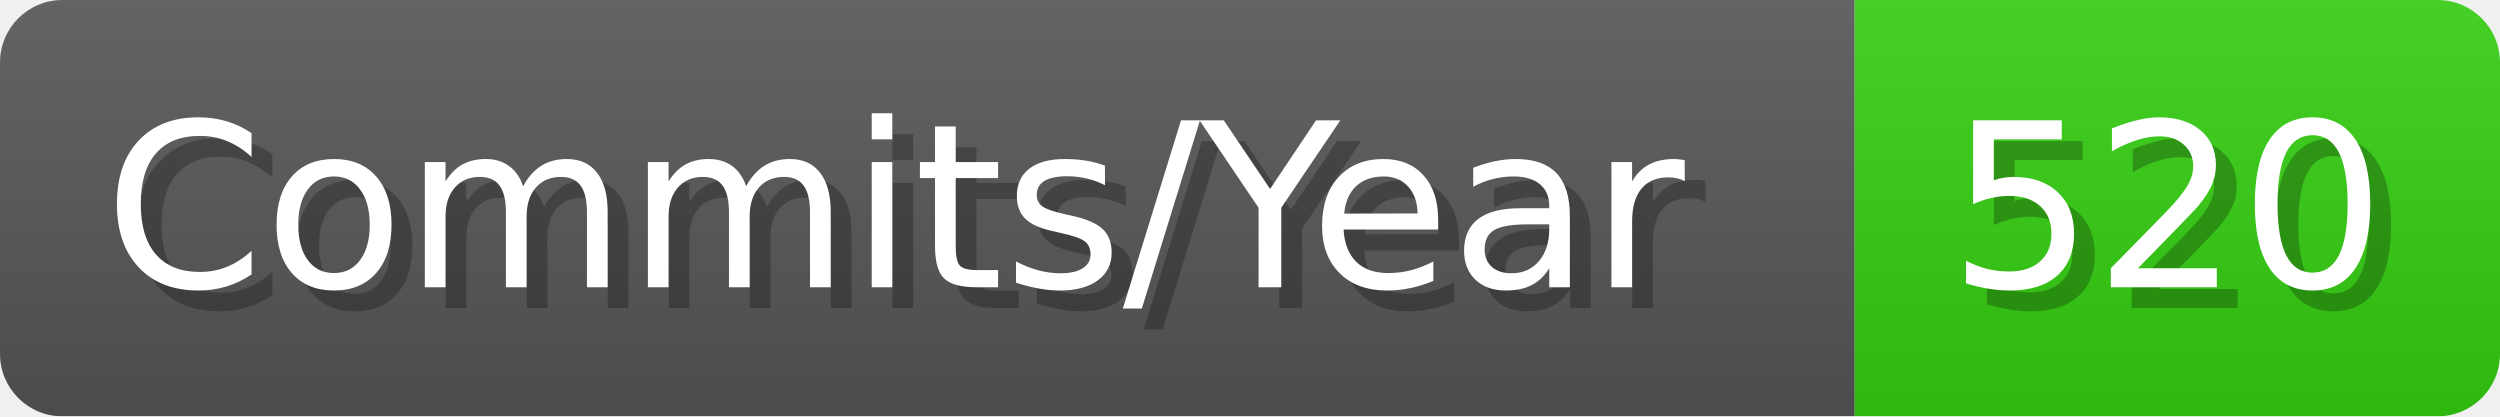
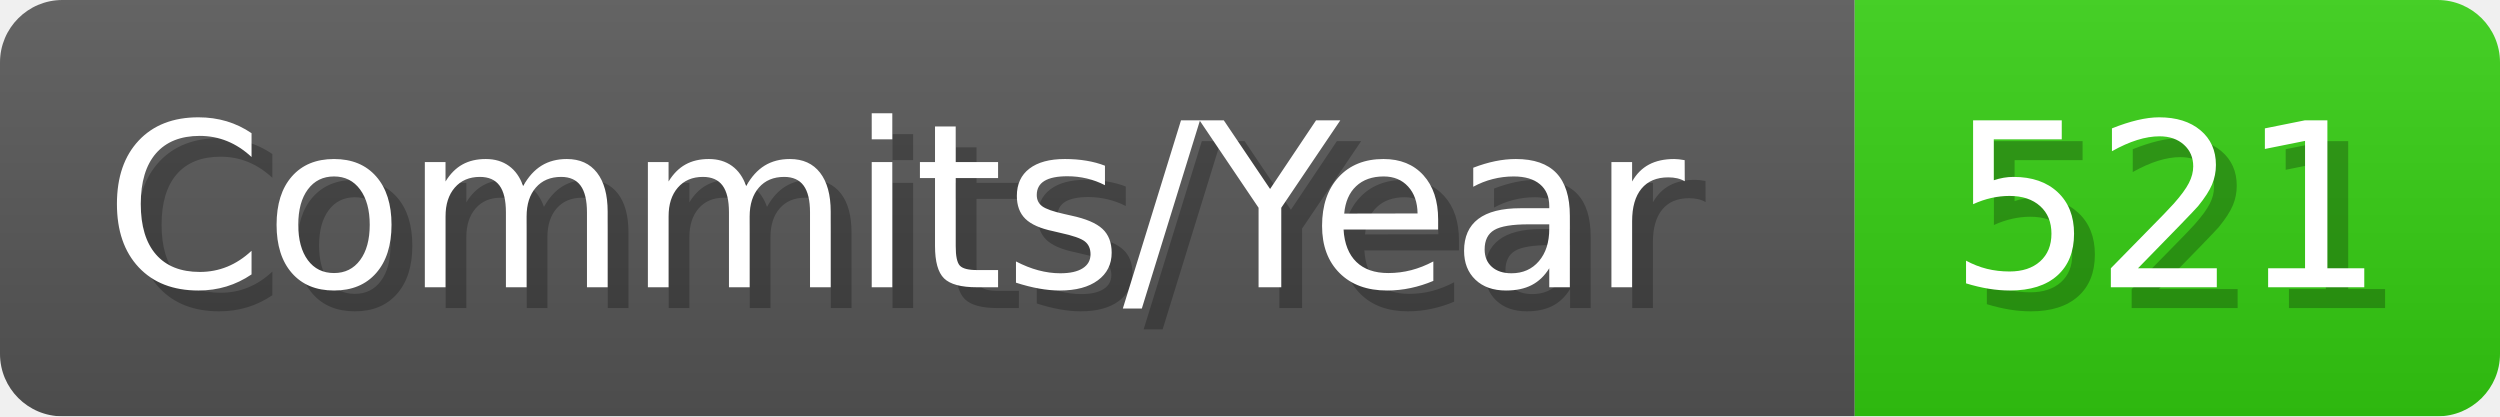
- <svg xmlns="http://www.w3.org/2000/svg" width="120.1" height="20" viewBox="0 0 1201 200" role="img" aria-label="Commits/Year: 520">
+ <svg xmlns="http://www.w3.org/2000/svg" width="120.1" height="20" viewBox="0 0 1201 200" role="img" aria-label="Commits/Year: 521">
  <linearGradient id="aUPdi" x2="0" y2="100%">
    <stop offset="0" stop-opacity=".1" stop-color="#EEE" />
    <stop offset="1" stop-opacity=".1" />
  </linearGradient>
  <mask id="WfAiQ">
    <rect width="1201" height="200" rx="30" fill="#FFF" />
  </mask>
  <g mask="url(#WfAiQ)">
    <rect width="891" height="200" fill="#555" />
    <rect width="310" height="200" fill="#3C1" x="891" />
    <rect width="1201" height="200" fill="url(#aUPdi)" />
  </g>
  <g aria-hidden="true" fill="#fff" text-anchor="start" font-family="Verdana,DejaVu Sans,sans-serif" font-size="110">
    <text x="60" y="148" textLength="791" fill="#000" opacity="0.25">Commits/Year</text>
    <text x="50" y="138" textLength="791">Commits/Year</text>
-     <text x="946" y="148" textLength="210" fill="#000" opacity="0.25">520</text>
-     <text x="936" y="138" textLength="210">520</text>
+     <text x="946" y="148" textLength="210" fill="#000" opacity="0.25">521</text>
+     <text x="936" y="138" textLength="210">521</text>
  </g>
</svg>
